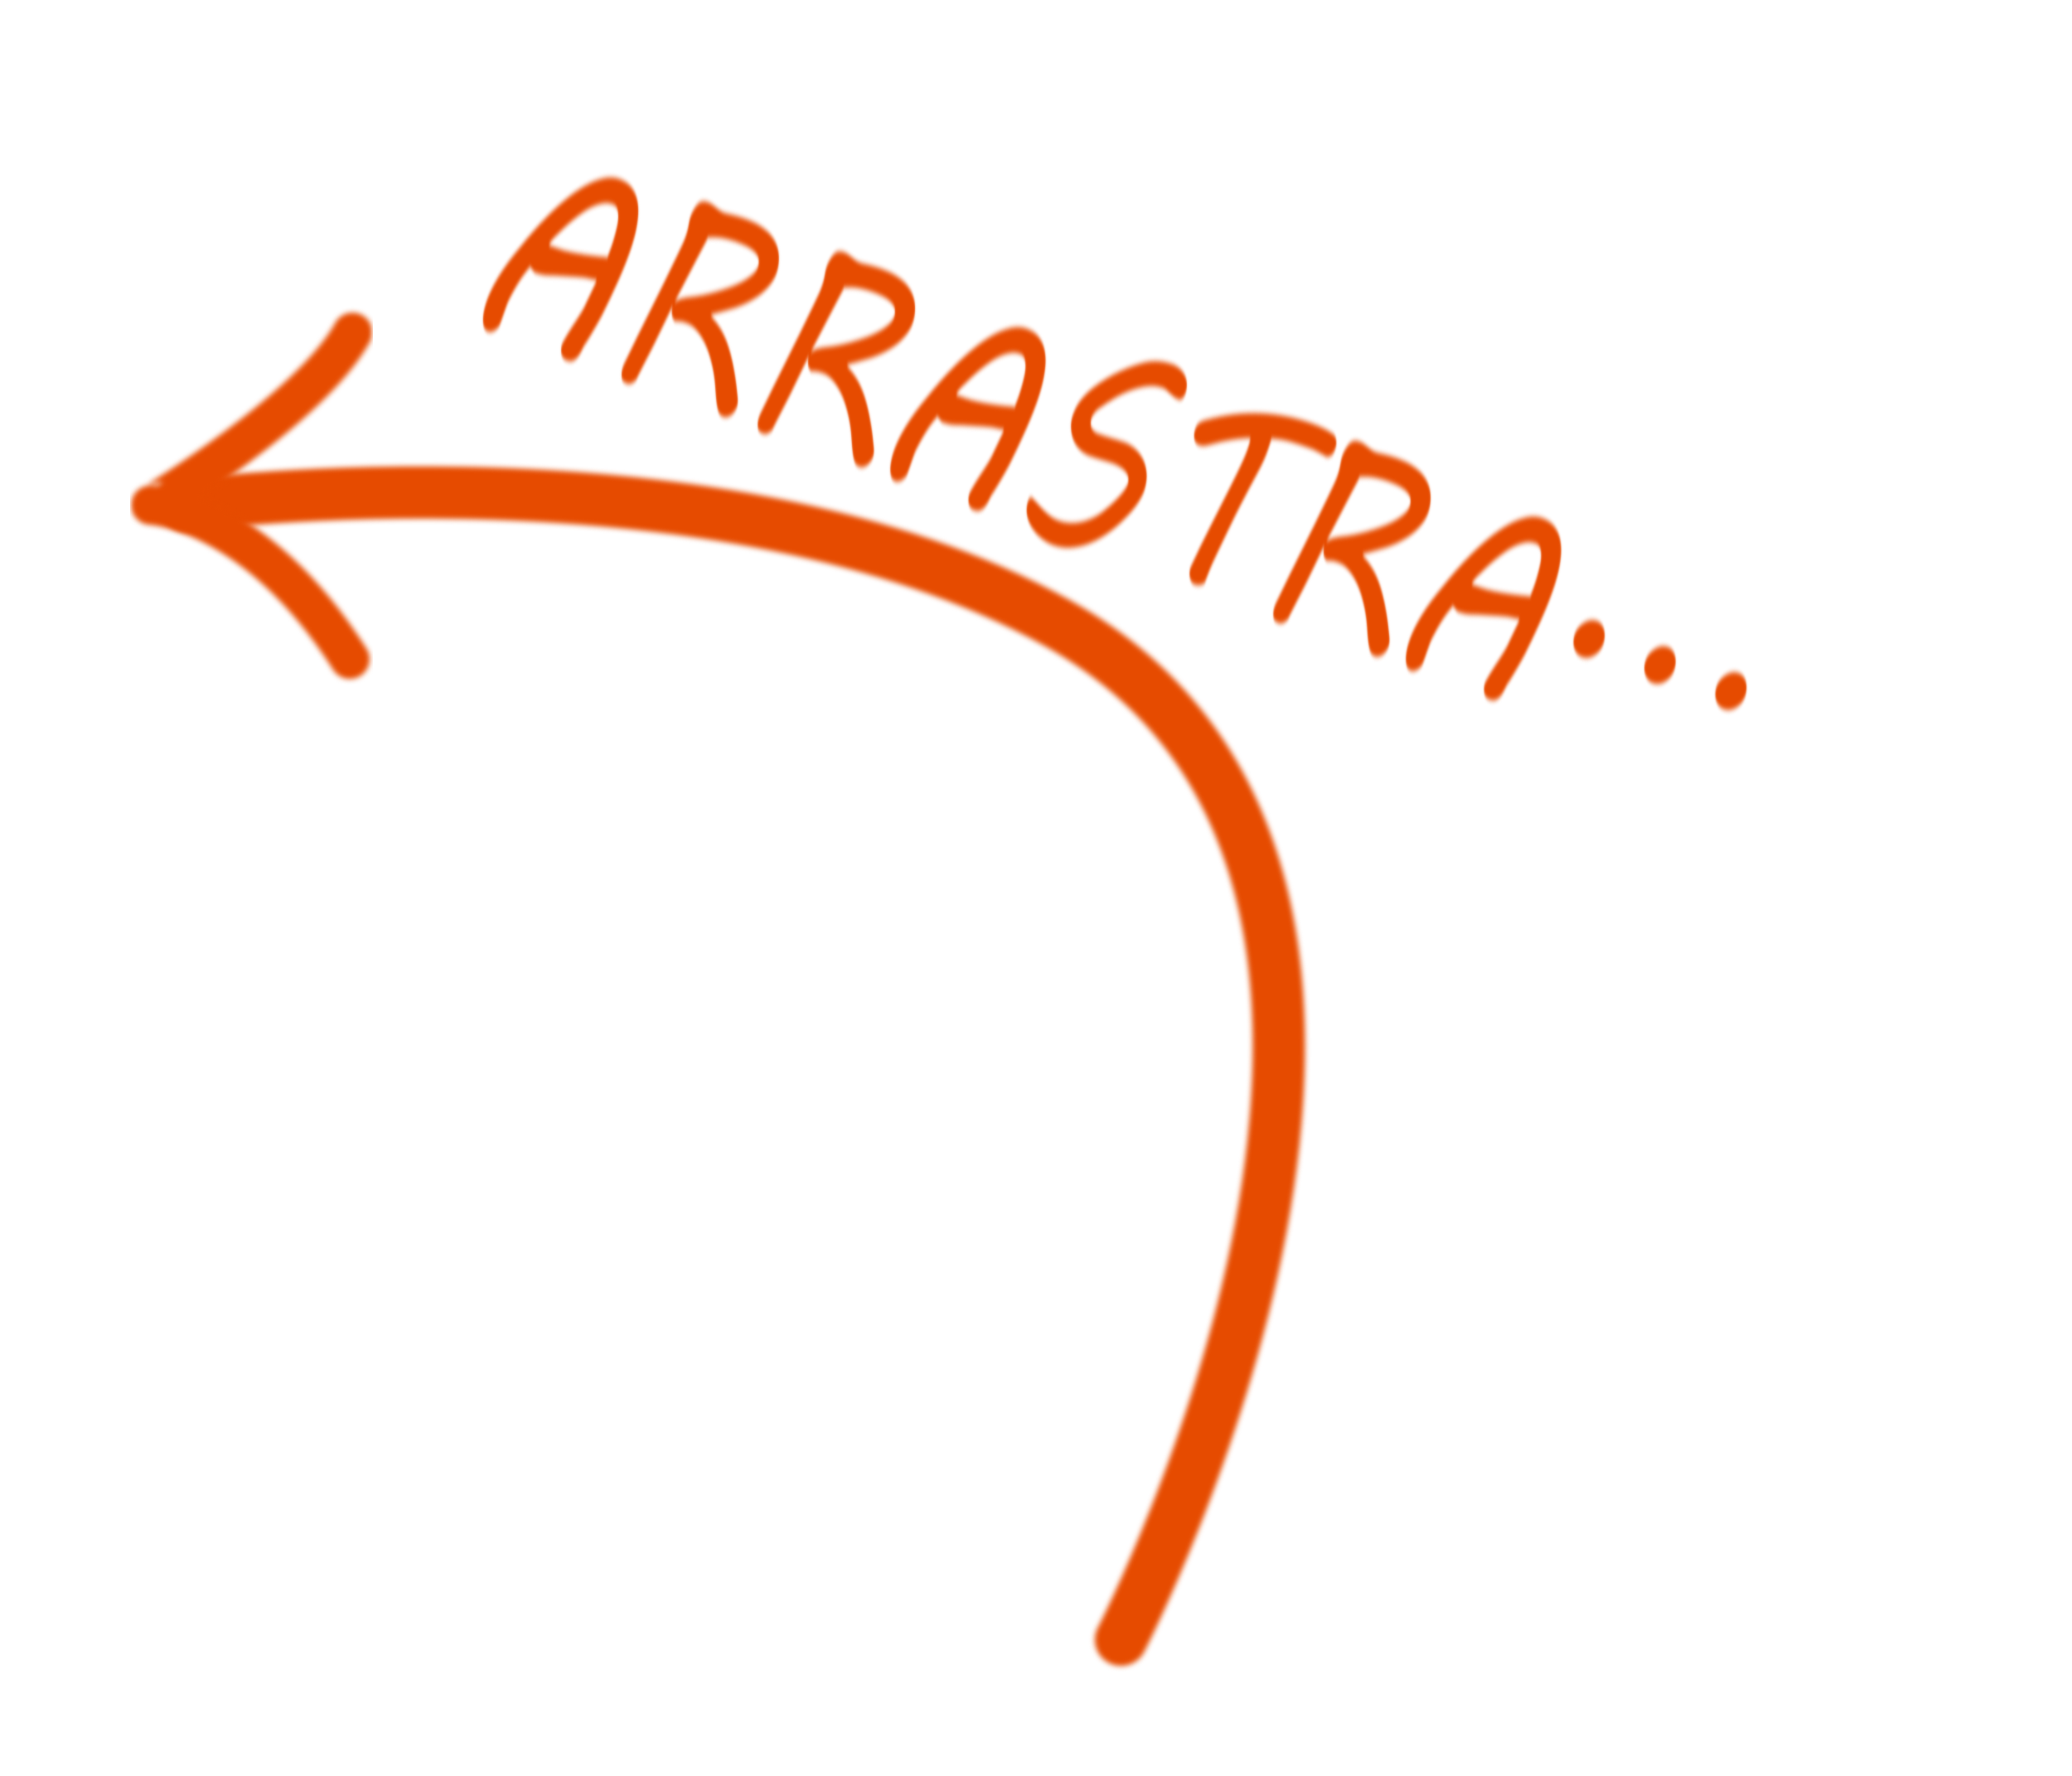
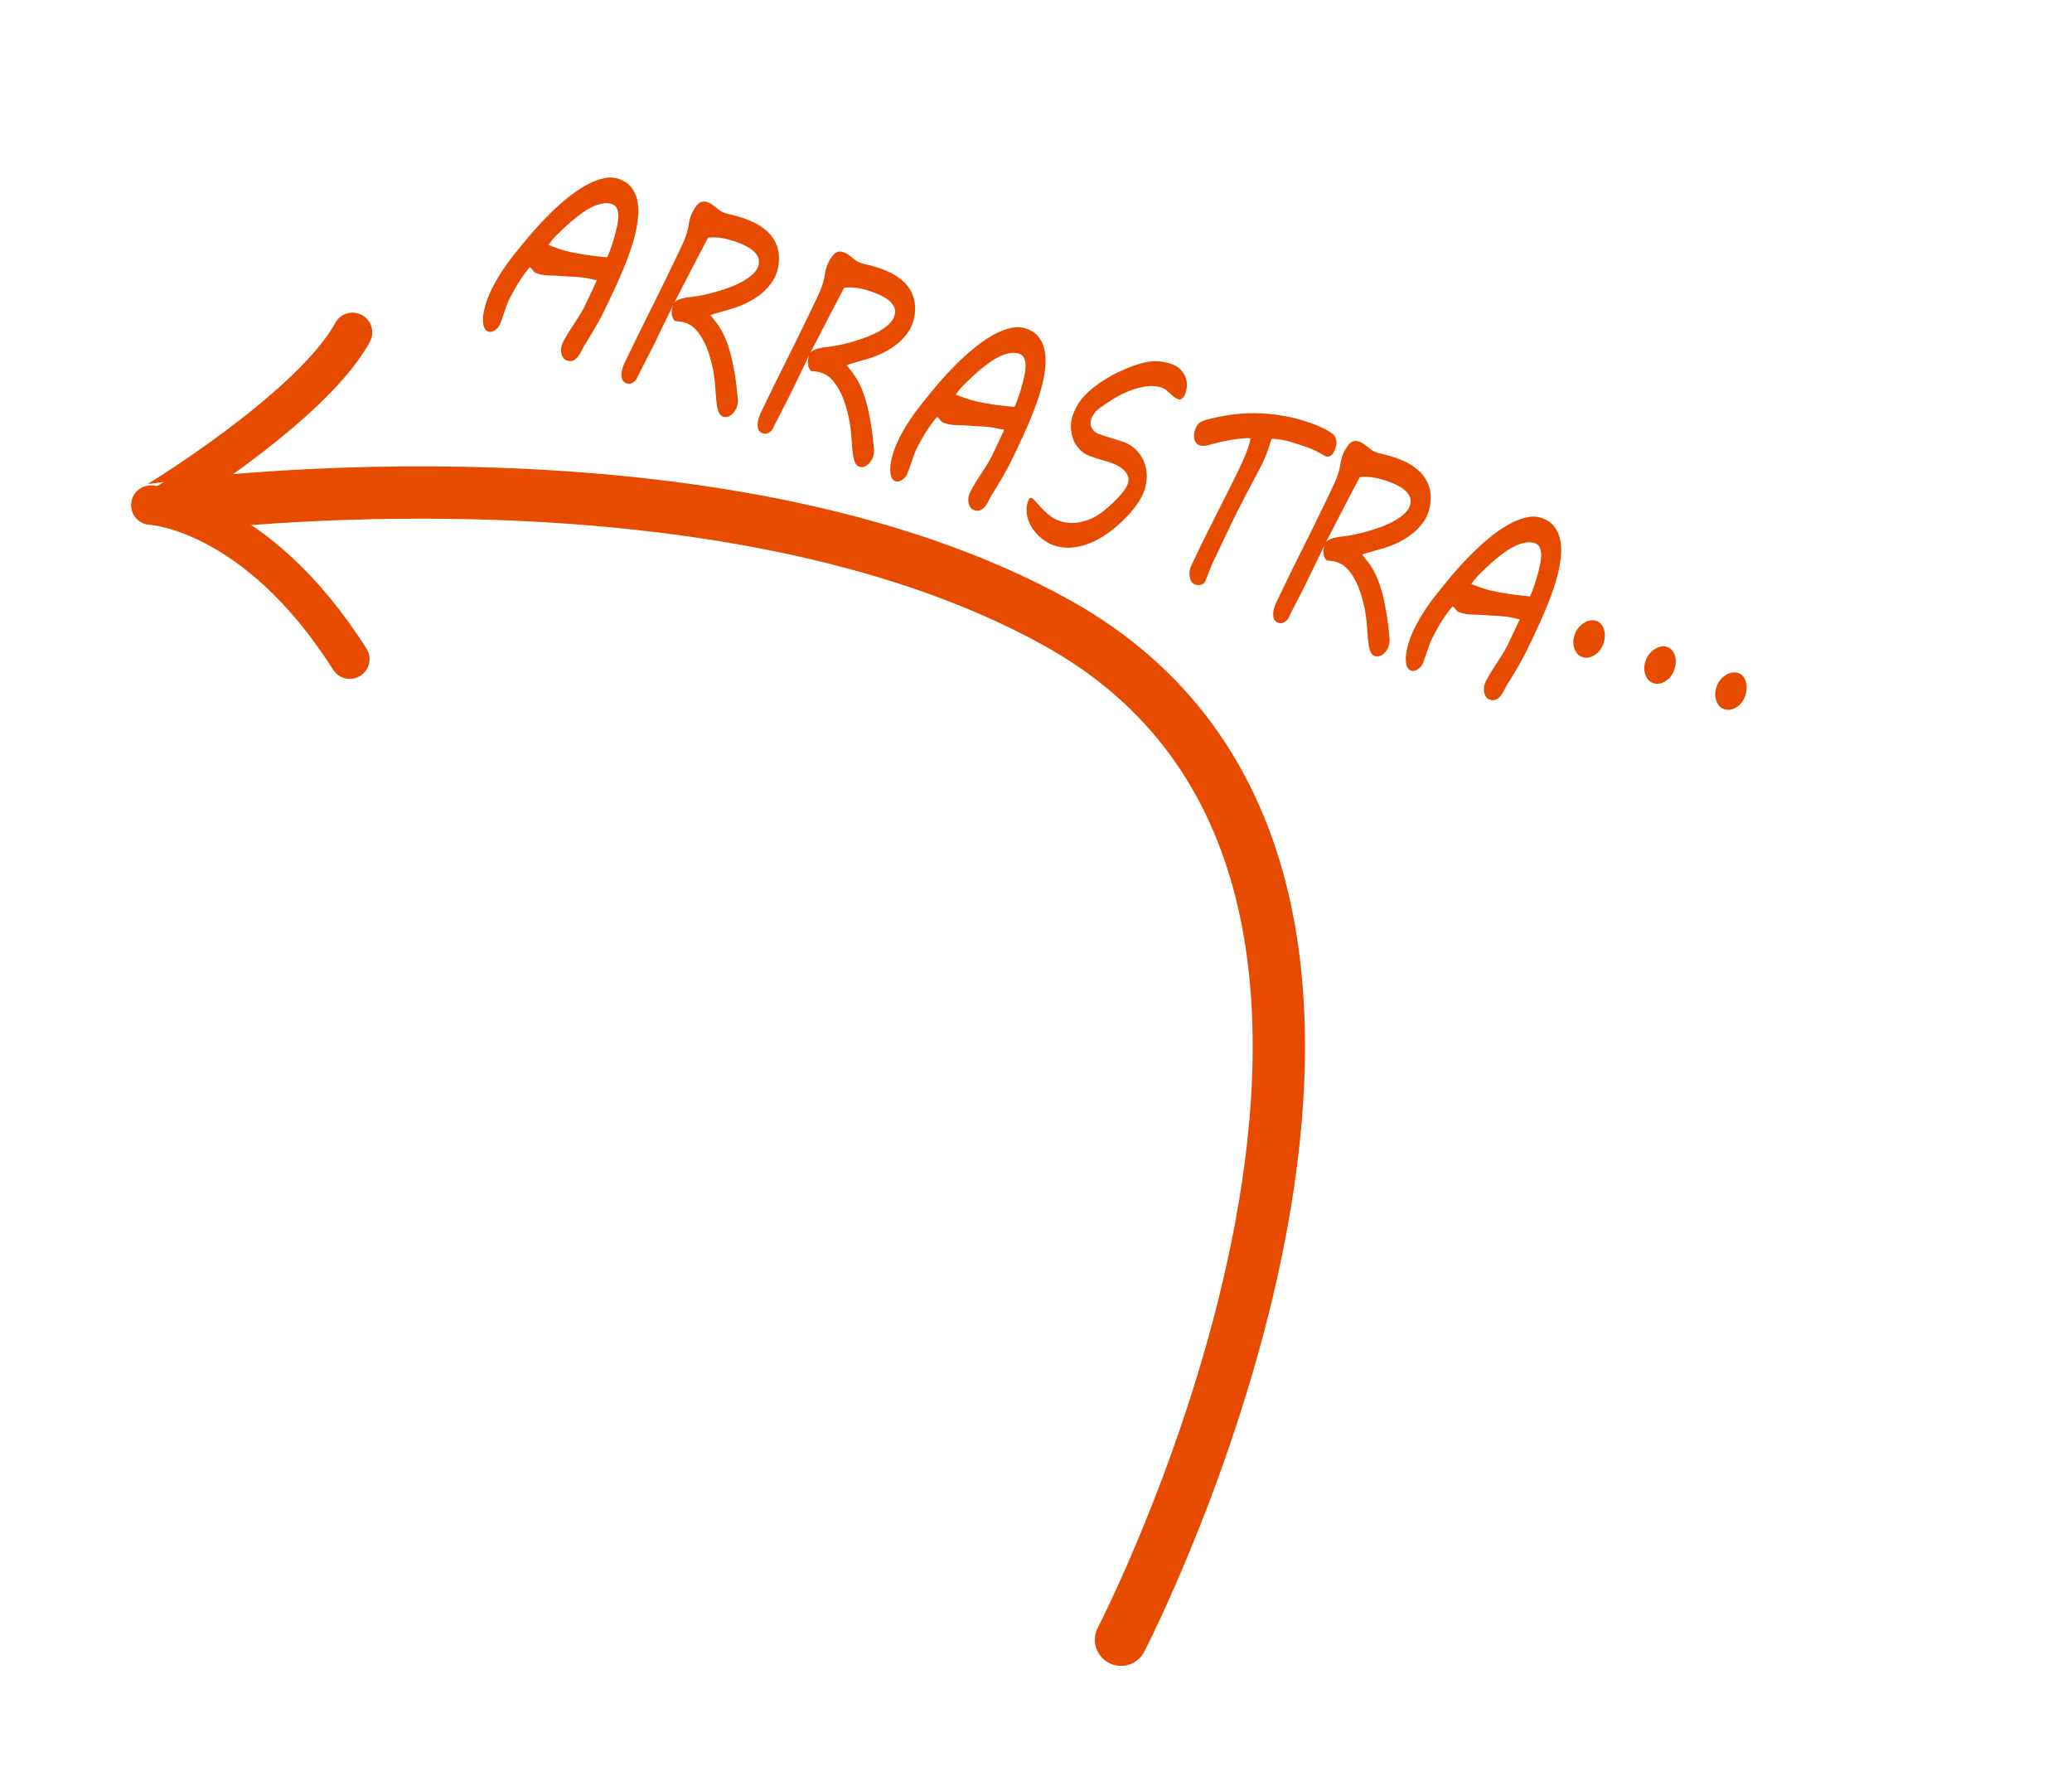
<svg xmlns="http://www.w3.org/2000/svg" id="svg3055" version="1.1" width="210" height="180">
-   <defs id="defs3059">
-     <filter id="filter4528" color-interpolation-filters="sRGB">
-       <feGaussianBlur stdDeviation="0.284" id="feGaussianBlur4530" />
-     </filter>
-     <filter id="filter4550" color-interpolation-filters="sRGB">
-       <feGaussianBlur stdDeviation="0.268" id="feGaussianBlur4552" />
-     </filter>
-     <filter id="filter4564" color-interpolation-filters="sRGB">
-       <feGaussianBlur stdDeviation="0.204" id="feGaussianBlur4566" />
-     </filter>
-   </defs>
+   <defs id="defs3059" />
  <g id="layer1" style="display:inline" transform="translate(0,-8)" />
-   <path style="fill:none;stroke:#e64b00;stroke-width:5.3;stroke-linecap:round;stroke-linejoin:miter;stroke-miterlimit:4;stroke-opacity:1;stroke-dasharray:none;filter:url(#filter4528)" d="m 113.617,166.2 c 0,0 39.962,-77.191 -6.44,-103.037 C 73.019,44.137 18.859,51.204 18.859,51.204" id="path3070" />
-   <path style="fill:none;stroke:#e64b00;stroke-width:4;stroke-linecap:round;stroke-linejoin:round;stroke-miterlimit:4;stroke-opacity:1;stroke-dasharray:none;filter:url(#filter4550)" d="M 35.453,66.81 C 25.858,51.685 15.287,51.197 15.287,51.197 c 0.061,0.019 16.271,-9.817 20.444,-17.505" id="path4532" />
-   <g transform="matrix(0.824513,0.3029703,-0.2809344,1.091498,42.1044,-8.114722)" style="font-size:24px;font-style:normal;font-variant:normal;font-weight:normal;font-stretch:normal;line-height:125%;letter-spacing:0px;word-spacing:0px;fill:#e64b00;fill-opacity:1;stroke:none;filter:url(#filter4564);font-family:MV Boli;-inkscape-font-specification:MV Boli" id="text4556">
+   <path style="fill:none;stroke:#e64b00;stroke-width:5.3;stroke-linecap:round;stroke-linejoin:miter;stroke-miterlimit:4;stroke-opacity:1;stroke-dasharray:none;" d="m 113.617,166.2 c 0,0 39.962,-77.191 -6.44,-103.037 C 73.019,44.137 18.859,51.204 18.859,51.204" id="path3070" />
+   <path style="fill:none;stroke:#e64b00;stroke-width:4;stroke-linecap:round;stroke-linejoin:round;stroke-miterlimit:4;stroke-opacity:1;stroke-dasharray:none;" d="M 35.453,66.81 C 25.858,51.685 15.287,51.197 15.287,51.197 c 0.061,0.019 16.271,-9.817 20.444,-17.505" id="path4532" />
+   <g transform="matrix(0.824513,0.3029703,-0.2809344,1.091498,42.1044,-8.114722)" style="font-size:24px;font-style:normal;font-variant:normal;font-weight:normal;font-stretch:normal;line-height:125%;letter-spacing:0px;word-spacing:0px;fill:#e64b00;fill-opacity:1;stroke:none;font-family:MV Boli;-inkscape-font-specification:MV Boli" id="text4556">
    <path d="m 29.722,32.655 c -0.164,0 -0.309,-0.031 -0.434,-0.094 -0.125,-0.062 -0.229,-0.145 -0.311,-0.246 -0.082,-0.102 -0.145,-0.219 -0.188,-0.352 -0.043,-0.133 -0.064,-0.266 -0.064,-0.398 -1.2e-5,-0.117 0.031,-0.279 0.094,-0.486 0.062,-0.207 0.143,-0.439 0.24,-0.697 0.098,-0.258 0.205,-0.527 0.322,-0.809 0.117,-0.281 0.23,-0.551 0.34,-0.809 0.109,-0.258 0.203,-0.496 0.281,-0.715 0.078,-0.219 0.133,-0.391 0.164,-0.516 0.031,-0.141 0.07,-0.309 0.117,-0.504 0.047,-0.195 0.1,-0.408 0.158,-0.639 0.059,-0.23 0.117,-0.473 0.176,-0.727 0.059,-0.254 0.119,-0.51 0.182,-0.768 -0.109,0.023 -0.244,0.045 -0.404,0.064 -0.16,0.02 -0.33,0.037 -0.51,0.053 -0.258,0.023 -0.512,0.059 -0.762,0.105 -0.25,0.047 -0.506,0.1 -0.768,0.158 -0.262,0.059 -0.533,0.121 -0.814,0.188 -0.281,0.066 -0.582,0.135 -0.902,0.205 -0.469,0.102 -0.938,0.215 -1.406,0.34 -0.469,0.125 -0.957,0.188 -1.465,0.188 -0.156,7e-6 -0.301,-0.041 -0.434,-0.123 -0.133,-0.082 -0.281,-0.143 -0.445,-0.182 -0.156,0.25 -0.305,0.518 -0.445,0.803 -0.141,0.285 -0.27,0.578 -0.387,0.879 -0.117,0.301 -0.223,0.598 -0.316,0.891 -0.094,0.293 -0.176,0.568 -0.246,0.826 -0.039,0.141 -0.072,0.322 -0.1,0.545 -0.027,0.223 -0.053,0.449 -0.076,0.68 -0.023,0.23 -0.047,0.451 -0.07,0.662 -0.023,0.211 -0.047,0.379 -0.07,0.504 -0.023,0.117 -0.07,0.232 -0.141,0.346 -0.07,0.113 -0.156,0.217 -0.258,0.311 -0.102,0.094 -0.215,0.17 -0.34,0.229 -0.125,0.059 -0.25,0.088 -0.375,0.088 -0.219,0 -0.396,-0.064 -0.533,-0.193 -0.137,-0.129 -0.246,-0.289 -0.328,-0.48 -0.082,-0.191 -0.139,-0.4 -0.17,-0.627 -0.031,-0.227 -0.047,-0.434 -0.047,-0.621 -2e-6,-0.477 0.059,-0.971 0.176,-1.482 0.117,-0.512 0.275,-1.031 0.475,-1.559 0.199,-0.527 0.434,-1.059 0.703,-1.594 0.27,-0.535 0.561,-1.068 0.873,-1.6 0.258,-0.477 0.578,-1.027 0.961,-1.652 0.383,-0.625 0.811,-1.268 1.283,-1.928 0.473,-0.66 0.984,-1.307 1.535,-1.939 0.551,-0.633 1.123,-1.197 1.717,-1.693 0.594,-0.496 1.203,-0.896 1.828,-1.201 0.625,-0.305 1.246,-0.457 1.863,-0.457 0.648,1.7e-5 1.189,0.117 1.623,0.352 0.434,0.234 0.779,0.551 1.037,0.949 0.258,0.398 0.439,0.863 0.545,1.395 0.105,0.531 0.158,1.094 0.158,1.688 -1.7e-5,0.523 -0.033,1.063 -0.1,1.617 -0.066,0.555 -0.148,1.098 -0.246,1.629 -0.098,0.531 -0.203,1.043 -0.316,1.535 -0.113,0.492 -0.217,0.938 -0.311,1.336 l -0.41,1.594 c -0.016,0.047 -0.045,0.141 -0.088,0.281 -0.043,0.141 -0.098,0.311 -0.164,0.51 -0.066,0.199 -0.141,0.414 -0.223,0.645 -0.082,0.23 -0.164,0.457 -0.246,0.68 -0.082,0.223 -0.16,0.428 -0.234,0.615 -0.074,0.188 -0.139,0.34 -0.193,0.457 l 0.012,-0.012 c -0.055,0.203 -0.113,0.41 -0.176,0.621 -0.063,0.211 -0.148,0.4 -0.258,0.568 -0.109,0.168 -0.25,0.305 -0.422,0.41 -0.172,0.105 -0.395,0.158 -0.668,0.158 z m 0.598,-14.672 c -0.352,1.4e-5 -0.701,0.072 -1.049,0.217 -0.348,0.145 -0.689,0.334 -1.025,0.568 -0.336,0.234 -0.662,0.508 -0.979,0.82 -0.316,0.313 -0.617,0.633 -0.902,0.961 -0.285,0.328 -0.553,0.658 -0.803,0.99 -0.25,0.332 -0.477,0.639 -0.68,0.92 -0.031,0.047 -0.072,0.107 -0.123,0.182 -0.051,0.074 -0.102,0.156 -0.152,0.246 -0.051,0.09 -0.1,0.184 -0.146,0.281 -0.047,0.098 -0.086,0.186 -0.117,0.264 l 1.207,0 c 0.437,9e-6 0.937,-0.031 1.5,-0.094 0.562,-0.062 1.119,-0.137 1.67,-0.223 0.551,-0.086 1.057,-0.174 1.518,-0.264 0.461,-0.09 0.809,-0.158 1.043,-0.205 0.031,-0.102 0.061,-0.238 0.088,-0.41 0.027,-0.172 0.053,-0.363 0.076,-0.574 0.023,-0.211 0.041,-0.436 0.053,-0.674 0.012,-0.238 0.018,-0.482 0.018,-0.732 -1.5e-5,-0.203 -0.008,-0.436 -0.023,-0.697 -0.016,-0.262 -0.063,-0.51 -0.141,-0.744 -0.078,-0.234 -0.197,-0.432 -0.357,-0.592 -0.16,-0.16 -0.385,-0.24 -0.674,-0.24 z" style="" id="path3018" />
    <path d="m 36.296,31.049 c 0.445,-1.789 0.906,-3.557 1.383,-5.303 0.477,-1.746 0.937,-3.514 1.383,-5.303 0.055,-0.234 0.109,-0.457 0.164,-0.668 0.055,-0.211 0.105,-0.422 0.152,-0.633 0.047,-0.211 0.084,-0.424 0.111,-0.639 0.027,-0.215 0.041,-0.439 0.041,-0.674 -7e-6,-0.18 -0.012,-0.344 -0.035,-0.492 -0.023,-0.148 -0.035,-0.316 -0.035,-0.504 -6e-6,-0.18 0.023,-0.371 0.07,-0.574 0.117,-0.477 0.283,-0.832 0.498,-1.066 0.215,-0.234 0.541,-0.352 0.979,-0.352 0.18,1.7e-5 0.354,0.018 0.521,0.053 0.168,0.035 0.334,0.076 0.498,0.123 0.18,0.055 0.365,0.102 0.557,0.141 0.191,0.039 0.385,0.059 0.58,0.059 0.156,1.7e-5 0.309,-0.008 0.457,-0.023 0.148,-0.016 0.318,-0.031 0.51,-0.047 0.191,-0.016 0.418,-0.031 0.68,-0.047 0.262,-0.016 0.592,-0.023 0.99,-0.023 0.219,1.7e-5 0.477,0.008 0.773,0.023 0.297,0.016 0.605,0.051 0.926,0.105 0.32,0.055 0.645,0.135 0.973,0.24 0.328,0.105 0.635,0.248 0.92,0.428 0.285,0.18 0.537,0.4 0.756,0.662 0.219,0.262 0.383,0.576 0.492,0.943 0.055,0.18 0.092,0.344 0.111,0.492 0.02,0.148 0.029,0.293 0.029,0.434 -1.8e-5,0.477 -0.121,0.945 -0.363,1.406 -0.273,0.523 -0.643,1.014 -1.107,1.471 -0.465,0.457 -1.006,0.889 -1.623,1.295 -0.242,0.164 -0.523,0.334 -0.844,0.51 -0.32,0.176 -0.635,0.344 -0.943,0.504 -0.309,0.16 -0.586,0.307 -0.832,0.439 -0.246,0.133 -0.416,0.234 -0.51,0.305 0.273,0.133 0.547,0.271 0.82,0.416 0.273,0.145 0.553,0.318 0.838,0.521 0.285,0.203 0.574,0.449 0.867,0.738 0.293,0.289 0.598,0.643 0.914,1.061 0.316,0.418 0.645,0.912 0.984,1.482 0.34,0.57 0.693,1.242 1.061,2.016 0.094,0.188 0.141,0.387 0.141,0.598 -1.6e-5,0.164 -0.033,0.328 -0.1,0.492 -0.066,0.164 -0.156,0.312 -0.27,0.445 -0.113,0.133 -0.248,0.24 -0.404,0.322 -0.156,0.082 -0.324,0.123 -0.504,0.123 -0.273,0 -0.5,-0.102 -0.68,-0.305 -0.18,-0.203 -0.352,-0.469 -0.516,-0.797 -0.164,-0.328 -0.334,-0.699 -0.51,-1.113 -0.176,-0.414 -0.393,-0.832 -0.65,-1.254 -0.281,-0.453 -0.592,-0.883 -0.932,-1.289 -0.34,-0.406 -0.701,-0.758 -1.084,-1.055 -0.383,-0.297 -0.777,-0.533 -1.184,-0.709 -0.406,-0.176 -0.813,-0.264 -1.219,-0.264 l -0.176,0 c -0.242,6e-6 -0.459,0.021 -0.65,0.064 -0.191,0.043 -0.377,0.08 -0.557,0.111 -0.242,-0.086 -0.418,-0.227 -0.527,-0.422 -0.109,-0.195 -0.164,-0.414 -0.164,-0.656 l 0,-0.164 -0.938,3.691 c -0.031,0.117 -0.074,0.277 -0.129,0.48 -0.055,0.203 -0.117,0.426 -0.188,0.668 -0.07,0.242 -0.143,0.496 -0.217,0.762 -0.074,0.266 -0.145,0.516 -0.211,0.75 -0.066,0.234 -0.125,0.445 -0.176,0.633 -0.051,0.188 -0.088,0.328 -0.111,0.422 -0.109,0.195 -0.248,0.35 -0.416,0.463 -0.168,0.113 -0.35,0.17 -0.545,0.17 -0.344,0 -0.582,-0.104 -0.715,-0.311 -0.133,-0.207 -0.199,-0.447 -0.199,-0.721 -2e-6,-0.109 0.008,-0.221 0.023,-0.334 0.016,-0.113 0.035,-0.221 0.059,-0.322 z m 5.754,-13.219 c -0.047,0.156 -0.115,0.383 -0.205,0.68 -0.09,0.297 -0.189,0.633 -0.299,1.008 -0.109,0.375 -0.227,0.777 -0.352,1.207 -0.125,0.43 -0.25,0.861 -0.375,1.295 -0.125,0.434 -0.246,0.854 -0.363,1.26 -0.117,0.406 -0.223,0.77 -0.316,1.09 0.156,-0.203 0.391,-0.385 0.703,-0.545 0.312,-0.16 0.664,-0.311 1.055,-0.451 0.305,-0.109 0.68,-0.264 1.125,-0.463 0.445,-0.199 0.912,-0.428 1.4,-0.686 0.488,-0.258 0.977,-0.537 1.465,-0.838 0.488,-0.301 0.926,-0.609 1.312,-0.926 0.387,-0.316 0.701,-0.633 0.943,-0.949 0.242,-0.316 0.363,-0.623 0.363,-0.92 -1.5e-5,-0.289 -0.102,-0.518 -0.305,-0.686 -0.203,-0.168 -0.457,-0.295 -0.762,-0.381 -0.305,-0.086 -0.639,-0.143 -1.002,-0.17 -0.363,-0.027 -0.701,-0.041 -1.014,-0.041 -0.563,1.5e-5 -1.125,0.035 -1.688,0.105 -0.563,0.07 -1.125,0.207 -1.688,0.41 z" style="" id="path3020" />
    <path d="m 53.031,31.049 c 0.445,-1.789 0.906,-3.557 1.383,-5.303 0.477,-1.746 0.937,-3.514 1.383,-5.303 0.055,-0.234 0.109,-0.457 0.164,-0.668 0.055,-0.211 0.105,-0.422 0.152,-0.633 0.047,-0.211 0.084,-0.424 0.111,-0.639 0.027,-0.215 0.041,-0.439 0.041,-0.674 -7e-6,-0.18 -0.012,-0.344 -0.035,-0.492 -0.023,-0.148 -0.035,-0.316 -0.035,-0.504 -6e-6,-0.18 0.023,-0.371 0.07,-0.574 0.117,-0.477 0.283,-0.832 0.498,-1.066 0.215,-0.234 0.541,-0.352 0.979,-0.352 0.18,1.7e-5 0.354,0.018 0.521,0.053 0.168,0.035 0.334,0.076 0.498,0.123 0.18,0.055 0.365,0.102 0.557,0.141 0.191,0.039 0.385,0.059 0.58,0.059 0.156,1.7e-5 0.309,-0.008 0.457,-0.023 0.148,-0.016 0.318,-0.031 0.51,-0.047 0.191,-0.016 0.418,-0.031 0.68,-0.047 0.262,-0.016 0.592,-0.023 0.99,-0.023 0.219,1.7e-5 0.477,0.008 0.773,0.023 0.297,0.016 0.605,0.051 0.926,0.105 0.32,0.055 0.645,0.135 0.973,0.24 0.328,0.105 0.635,0.248 0.92,0.428 0.285,0.18 0.537,0.4 0.756,0.662 0.219,0.262 0.383,0.576 0.492,0.943 0.055,0.18 0.092,0.344 0.111,0.492 0.02,0.148 0.029,0.293 0.029,0.434 -1.8e-5,0.477 -0.121,0.945 -0.363,1.406 -0.273,0.523 -0.643,1.014 -1.107,1.471 -0.465,0.457 -1.006,0.889 -1.623,1.295 -0.242,0.164 -0.523,0.334 -0.844,0.51 -0.32,0.176 -0.635,0.344 -0.943,0.504 -0.309,0.16 -0.586,0.307 -0.832,0.439 -0.246,0.133 -0.416,0.234 -0.51,0.305 0.273,0.133 0.547,0.271 0.82,0.416 0.273,0.145 0.553,0.318 0.838,0.521 0.285,0.203 0.574,0.449 0.867,0.738 0.293,0.289 0.598,0.643 0.914,1.061 0.316,0.418 0.645,0.912 0.984,1.482 0.34,0.57 0.693,1.242 1.061,2.016 0.094,0.188 0.141,0.387 0.141,0.598 -1.6e-5,0.164 -0.033,0.328 -0.1,0.492 -0.066,0.164 -0.156,0.312 -0.27,0.445 -0.113,0.133 -0.248,0.24 -0.404,0.322 -0.156,0.082 -0.324,0.123 -0.504,0.123 -0.273,0 -0.5,-0.102 -0.68,-0.305 -0.18,-0.203 -0.352,-0.469 -0.516,-0.797 -0.164,-0.328 -0.334,-0.699 -0.51,-1.113 -0.176,-0.414 -0.393,-0.832 -0.65,-1.254 -0.281,-0.453 -0.592,-0.883 -0.932,-1.289 -0.34,-0.406 -0.701,-0.758 -1.084,-1.055 -0.383,-0.297 -0.777,-0.533 -1.184,-0.709 -0.406,-0.176 -0.813,-0.264 -1.219,-0.264 l -0.176,0 c -0.242,6e-6 -0.459,0.021 -0.65,0.064 -0.191,0.043 -0.377,0.08 -0.557,0.111 -0.242,-0.086 -0.418,-0.227 -0.527,-0.422 -0.109,-0.195 -0.164,-0.414 -0.164,-0.656 l 0,-0.164 -0.938,3.691 c -0.031,0.117 -0.074,0.277 -0.129,0.48 -0.055,0.203 -0.117,0.426 -0.188,0.668 -0.07,0.242 -0.143,0.496 -0.217,0.762 -0.074,0.266 -0.145,0.516 -0.211,0.75 -0.066,0.234 -0.125,0.445 -0.176,0.633 -0.051,0.188 -0.088,0.328 -0.111,0.422 -0.109,0.195 -0.248,0.35 -0.416,0.463 -0.168,0.113 -0.35,0.17 -0.545,0.17 -0.344,0 -0.582,-0.104 -0.715,-0.311 -0.133,-0.207 -0.199,-0.447 -0.199,-0.721 -2e-6,-0.109 0.008,-0.221 0.023,-0.334 0.016,-0.113 0.035,-0.221 0.059,-0.322 z m 5.754,-13.219 c -0.047,0.156 -0.115,0.383 -0.205,0.68 -0.09,0.297 -0.189,0.633 -0.299,1.008 -0.109,0.375 -0.227,0.777 -0.352,1.207 -0.125,0.43 -0.25,0.861 -0.375,1.295 -0.125,0.434 -0.246,0.854 -0.363,1.26 -0.117,0.406 -0.223,0.77 -0.316,1.09 0.156,-0.203 0.391,-0.385 0.703,-0.545 0.312,-0.16 0.664,-0.311 1.055,-0.451 0.305,-0.109 0.68,-0.264 1.125,-0.463 0.445,-0.199 0.912,-0.428 1.4,-0.686 0.488,-0.258 0.977,-0.537 1.465,-0.838 0.488,-0.301 0.926,-0.609 1.312,-0.926 0.387,-0.316 0.701,-0.633 0.943,-0.949 0.242,-0.316 0.363,-0.623 0.363,-0.92 -1.5e-5,-0.289 -0.102,-0.518 -0.305,-0.686 -0.203,-0.168 -0.457,-0.295 -0.762,-0.381 -0.305,-0.086 -0.639,-0.143 -1.002,-0.17 -0.363,-0.027 -0.701,-0.041 -1.014,-0.041 -0.563,1.5e-5 -1.125,0.035 -1.688,0.105 -0.563,0.07 -1.125,0.207 -1.688,0.41 z" style="" id="path3022" />
    <path d="m 79.785,32.655 c -0.164,0 -0.309,-0.031 -0.434,-0.094 -0.125,-0.062 -0.229,-0.145 -0.311,-0.246 -0.082,-0.102 -0.145,-0.219 -0.188,-0.352 -0.043,-0.133 -0.064,-0.266 -0.064,-0.398 -1.2e-5,-0.117 0.031,-0.279 0.094,-0.486 0.062,-0.207 0.143,-0.439 0.24,-0.697 0.098,-0.258 0.205,-0.527 0.322,-0.809 0.117,-0.281 0.23,-0.551 0.34,-0.809 0.109,-0.258 0.203,-0.496 0.281,-0.715 0.078,-0.219 0.133,-0.391 0.164,-0.516 0.031,-0.141 0.07,-0.309 0.117,-0.504 0.047,-0.195 0.1,-0.408 0.158,-0.639 0.059,-0.23 0.117,-0.473 0.176,-0.727 0.059,-0.254 0.119,-0.51 0.182,-0.768 -0.109,0.023 -0.244,0.045 -0.404,0.064 -0.16,0.02 -0.33,0.037 -0.51,0.053 -0.258,0.023 -0.512,0.059 -0.762,0.105 -0.25,0.047 -0.506,0.1 -0.768,0.158 -0.262,0.059 -0.533,0.121 -0.814,0.188 -0.281,0.066 -0.582,0.135 -0.902,0.205 -0.469,0.102 -0.938,0.215 -1.406,0.34 -0.469,0.125 -0.957,0.188 -1.465,0.188 -0.156,7e-6 -0.301,-0.041 -0.434,-0.123 -0.133,-0.082 -0.281,-0.143 -0.445,-0.182 -0.156,0.25 -0.305,0.518 -0.445,0.803 -0.141,0.285 -0.27,0.578 -0.387,0.879 -0.117,0.301 -0.223,0.598 -0.316,0.891 -0.094,0.293 -0.176,0.568 -0.246,0.826 -0.039,0.141 -0.072,0.322 -0.1,0.545 -0.027,0.223 -0.053,0.449 -0.076,0.68 -0.023,0.23 -0.047,0.451 -0.07,0.662 -0.023,0.211 -0.047,0.379 -0.07,0.504 -0.023,0.117 -0.07,0.232 -0.141,0.346 -0.07,0.113 -0.156,0.217 -0.258,0.311 -0.102,0.094 -0.215,0.17 -0.34,0.229 -0.125,0.059 -0.25,0.088 -0.375,0.088 -0.219,0 -0.396,-0.064 -0.533,-0.193 -0.137,-0.129 -0.246,-0.289 -0.328,-0.48 -0.082,-0.191 -0.139,-0.4 -0.17,-0.627 -0.031,-0.227 -0.047,-0.434 -0.047,-0.621 -2e-6,-0.477 0.059,-0.971 0.176,-1.482 0.117,-0.512 0.275,-1.031 0.475,-1.559 0.199,-0.527 0.434,-1.059 0.703,-1.594 0.27,-0.535 0.561,-1.068 0.873,-1.6 0.258,-0.477 0.578,-1.027 0.961,-1.652 0.383,-0.625 0.811,-1.268 1.283,-1.928 0.473,-0.66 0.984,-1.307 1.535,-1.939 0.551,-0.633 1.123,-1.197 1.717,-1.693 0.594,-0.496 1.203,-0.896 1.828,-1.201 0.625,-0.305 1.246,-0.457 1.863,-0.457 0.648,1.7e-5 1.189,0.117 1.623,0.352 0.434,0.234 0.779,0.551 1.037,0.949 0.258,0.398 0.439,0.863 0.545,1.395 0.105,0.531 0.158,1.094 0.158,1.688 -1.7e-5,0.523 -0.033,1.063 -0.1,1.617 -0.066,0.555 -0.148,1.098 -0.246,1.629 -0.098,0.531 -0.203,1.043 -0.316,1.535 -0.113,0.492 -0.217,0.938 -0.311,1.336 l -0.41,1.594 c -0.016,0.047 -0.045,0.141 -0.088,0.281 -0.043,0.141 -0.098,0.311 -0.164,0.51 -0.066,0.199 -0.141,0.414 -0.223,0.645 -0.082,0.23 -0.164,0.457 -0.246,0.68 -0.082,0.223 -0.16,0.428 -0.234,0.615 -0.074,0.188 -0.139,0.34 -0.193,0.457 l 0.012,-0.012 c -0.055,0.203 -0.113,0.41 -0.176,0.621 -0.063,0.211 -0.148,0.4 -0.258,0.568 -0.109,0.168 -0.25,0.305 -0.422,0.41 -0.172,0.105 -0.395,0.158 -0.668,0.158 z m 0.598,-14.672 c -0.352,1.4e-5 -0.701,0.072 -1.049,0.217 -0.348,0.145 -0.689,0.334 -1.025,0.568 -0.336,0.234 -0.662,0.508 -0.979,0.82 -0.316,0.313 -0.617,0.633 -0.902,0.961 -0.285,0.328 -0.553,0.658 -0.803,0.99 -0.25,0.332 -0.477,0.639 -0.68,0.92 -0.031,0.047 -0.072,0.107 -0.123,0.182 -0.051,0.074 -0.102,0.156 -0.152,0.246 -0.051,0.09 -0.1,0.184 -0.146,0.281 -0.047,0.098 -0.086,0.186 -0.117,0.264 l 1.207,0 c 0.437,9e-6 0.937,-0.031 1.5,-0.094 0.562,-0.062 1.119,-0.137 1.67,-0.223 0.551,-0.086 1.057,-0.174 1.518,-0.264 0.461,-0.09 0.809,-0.158 1.043,-0.205 0.031,-0.102 0.061,-0.238 0.088,-0.41 0.027,-0.172 0.053,-0.363 0.076,-0.574 0.023,-0.211 0.041,-0.436 0.053,-0.674 0.012,-0.238 0.018,-0.482 0.018,-0.732 -1.5e-5,-0.203 -0.008,-0.436 -0.023,-0.697 -0.016,-0.262 -0.063,-0.51 -0.141,-0.744 -0.078,-0.234 -0.197,-0.432 -0.357,-0.592 -0.16,-0.16 -0.385,-0.24 -0.674,-0.24 z" style="" id="path3024" />
    <path d="m 85.972,29.819 c 0.266,0.094 0.537,0.203 0.814,0.328 0.277,0.125 0.564,0.244 0.861,0.357 0.297,0.113 0.607,0.209 0.932,0.287 0.324,0.078 0.67,0.117 1.037,0.117 0.43,2e-6 0.863,-0.051 1.301,-0.152 0.437,-0.102 0.865,-0.252 1.283,-0.451 0.418,-0.199 0.818,-0.441 1.201,-0.727 0.383,-0.285 0.734,-0.615 1.055,-0.99 0.352,-0.398 0.645,-0.76 0.879,-1.084 0.234,-0.324 0.424,-0.613 0.568,-0.867 0.145,-0.254 0.248,-0.473 0.311,-0.656 0.062,-0.184 0.094,-0.342 0.094,-0.475 -1.2e-5,-0.195 -0.066,-0.365 -0.199,-0.51 -0.133,-0.145 -0.311,-0.264 -0.533,-0.357 -0.223,-0.094 -0.475,-0.162 -0.756,-0.205 -0.281,-0.043 -0.574,-0.064 -0.879,-0.064 -0.18,9e-6 -0.391,0.006 -0.633,0.018 -0.242,0.012 -0.488,0.023 -0.738,0.035 -0.25,0.012 -0.492,0.021 -0.727,0.029 -0.234,0.008 -0.438,0.012 -0.609,0.012 -0.258,8e-6 -0.525,-0.029 -0.803,-0.088 -0.277,-0.059 -0.549,-0.154 -0.814,-0.287 -0.266,-0.133 -0.512,-0.312 -0.738,-0.539 -0.227,-0.227 -0.414,-0.508 -0.562,-0.844 -0.047,-0.109 -0.09,-0.238 -0.129,-0.387 -0.039,-0.148 -0.059,-0.309 -0.059,-0.48 -5e-6,-0.187 0.014,-0.365 0.041,-0.533 0.027,-0.168 0.061,-0.33 0.1,-0.486 0.109,-0.391 0.291,-0.787 0.545,-1.189 0.254,-0.402 0.559,-0.795 0.914,-1.178 0.355,-0.383 0.742,-0.754 1.16,-1.113 0.418,-0.359 0.848,-0.697 1.289,-1.014 0.441,-0.316 0.875,-0.602 1.301,-0.855 0.426,-0.254 0.822,-0.471 1.189,-0.65 0.516,-0.25 1.041,-0.432 1.576,-0.545 0.535,-0.113 1.064,-0.17 1.588,-0.17 0.312,1.9e-5 0.609,0.041 0.891,0.123 0.281,0.082 0.529,0.201 0.744,0.357 0.215,0.156 0.385,0.35 0.51,0.58 0.125,0.23 0.187,0.494 0.188,0.791 -2e-5,0.172 -0.019,0.316 -0.059,0.434 -0.039,0.117 -0.09,0.213 -0.152,0.287 -0.063,0.074 -0.131,0.127 -0.205,0.158 -0.074,0.031 -0.15,0.047 -0.229,0.047 -0.211,1.6e-5 -0.404,-0.023 -0.58,-0.07 -0.176,-0.047 -0.346,-0.1 -0.51,-0.158 -0.164,-0.059 -0.328,-0.113 -0.492,-0.164 -0.164,-0.051 -0.344,-0.076 -0.539,-0.076 -0.578,1.6e-5 -1.166,0.115 -1.764,0.346 -0.598,0.23 -1.18,0.523 -1.746,0.879 -0.566,0.355 -1.102,0.752 -1.605,1.189 -0.504,0.438 -0.955,0.863 -1.354,1.277 -0.211,0.219 -0.365,0.438 -0.463,0.656 -0.098,0.219 -0.146,0.426 -0.146,0.621 -7e-6,0.289 0.125,0.516 0.375,0.68 0.25,0.164 0.555,0.246 0.914,0.246 0.211,1.1e-5 0.449,-0.004 0.715,-0.012 0.266,-0.008 0.537,-0.018 0.814,-0.029 0.277,-0.012 0.547,-0.023 0.809,-0.035 0.262,-0.012 0.494,-0.018 0.697,-0.018 0.484,1.1e-5 0.949,0.068 1.395,0.205 0.445,0.137 0.84,0.338 1.184,0.604 0.344,0.266 0.619,0.596 0.826,0.99 0.207,0.395 0.311,0.846 0.311,1.354 -1.5e-5,0.313 -0.047,0.629 -0.141,0.949 -0.094,0.32 -0.223,0.643 -0.387,0.967 -0.164,0.324 -0.352,0.645 -0.562,0.961 -0.211,0.316 -0.434,0.627 -0.668,0.932 -0.422,0.547 -0.893,1.063 -1.412,1.547 -0.52,0.484 -1.072,0.906 -1.658,1.266 -0.586,0.359 -1.205,0.645 -1.857,0.855 -0.652,0.211 -1.322,0.316 -2.01,0.316 -0.297,-10e-7 -0.602,-0.027 -0.914,-0.082 -0.313,-0.055 -0.621,-0.135 -0.926,-0.24 -0.305,-0.105 -0.592,-0.238 -0.861,-0.398 -0.27,-0.16 -0.506,-0.342 -0.709,-0.545 -0.203,-0.203 -0.365,-0.428 -0.486,-0.674 -0.121,-0.246 -0.182,-0.514 -0.182,-0.803 -2e-6,-0.141 0.021,-0.275 0.064,-0.404 0.043,-0.129 0.15,-0.193 0.322,-0.193 z" style="" id="path3026" />
    <path d="m 105.788,30.639 c 0.297,-1.297 0.631,-2.605 1.002,-3.926 0.371,-1.32 0.732,-2.629 1.084,-3.926 0.148,-0.539 0.279,-1.029 0.393,-1.471 0.113,-0.441 0.209,-0.842 0.287,-1.201 0.078,-0.359 0.137,-0.686 0.176,-0.979 0.039,-0.293 0.059,-0.564 0.059,-0.814 -1e-5,-0.047 -1e-5,-0.1 0,-0.158 -1e-5,-0.059 -0.004,-0.131 -0.012,-0.217 -0.078,1.5e-5 -0.252,0.043 -0.521,0.129 -0.27,0.086 -0.586,0.199 -0.949,0.34 -0.363,0.141 -0.746,0.299 -1.148,0.475 -0.402,0.176 -0.775,0.354 -1.119,0.533 -0.273,0.141 -0.502,0.258 -0.686,0.352 -0.184,0.094 -0.342,0.166 -0.475,0.217 -0.133,0.051 -0.254,0.086 -0.363,0.105 -0.109,0.02 -0.223,0.029 -0.34,0.029 -0.242,1.2e-5 -0.451,-0.094 -0.627,-0.281 -0.176,-0.187 -0.264,-0.43 -0.264,-0.727 0,-0.172 0.018,-0.322 0.053,-0.451 0.035,-0.129 0.09,-0.244 0.164,-0.346 0.074,-0.102 0.174,-0.197 0.299,-0.287 0.125,-0.09 0.277,-0.182 0.457,-0.275 1.977,-1.031 3.977,-1.787 6,-2.268 2.023,-0.48 4.055,-0.721 6.094,-0.721 0.164,1.8e-5 0.359,0.004 0.586,0.012 0.227,0.008 0.459,0.021 0.697,0.041 0.238,0.02 0.471,0.047 0.697,0.082 0.227,0.035 0.426,0.076 0.598,0.123 0.18,0.055 0.336,0.168 0.469,0.34 0.133,0.172 0.199,0.355 0.199,0.551 -2e-5,0.156 -0.014,0.309 -0.041,0.457 -0.027,0.148 -0.076,0.277 -0.146,0.387 -0.07,0.109 -0.162,0.197 -0.275,0.264 -0.113,0.066 -0.252,0.1 -0.416,0.1 -0.281,-0.031 -0.604,-0.07 -0.967,-0.117 -0.363,-0.047 -0.729,-0.07 -1.096,-0.07 -0.734,1.5e-5 -1.467,0.018 -2.197,0.053 -0.73,0.035 -1.479,0.139 -2.244,0.311 -0.039,0.016 -0.065,0.057 -0.076,0.123 -0.012,0.066 -0.021,0.15 -0.029,0.252 -0.024,0.422 -0.059,0.793 -0.105,1.113 -0.047,0.32 -0.111,0.641 -0.193,0.961 -0.082,0.32 -0.182,0.666 -0.299,1.037 -0.117,0.371 -0.254,0.816 -0.41,1.336 -0.156,0.52 -0.338,1.141 -0.545,1.863 -0.207,0.723 -0.436,1.596 -0.686,2.619 l -0.562,2.273 c -0.133,0.523 -0.236,0.994 -0.311,1.412 -0.074,0.418 -0.139,0.83 -0.193,1.236 -0.031,0.133 -0.15,0.258 -0.357,0.375 -0.207,0.117 -0.451,0.176 -0.732,0.176 -0.164,0 -0.313,-0.045 -0.445,-0.135 -0.133,-0.09 -0.242,-0.205 -0.328,-0.346 -0.086,-0.141 -0.145,-0.295 -0.176,-0.463 -0.031,-0.168 -0.024,-0.334 0.023,-0.498 z" style="" id="path3028" />
    <path d="m 116.406,31.049 c 0.445,-1.789 0.906,-3.557 1.383,-5.303 0.477,-1.746 0.937,-3.514 1.383,-5.303 0.055,-0.234 0.109,-0.457 0.164,-0.668 0.055,-0.211 0.105,-0.422 0.152,-0.633 0.047,-0.211 0.084,-0.424 0.111,-0.639 0.027,-0.215 0.041,-0.439 0.041,-0.674 -1e-5,-0.18 -0.012,-0.344 -0.035,-0.492 -0.023,-0.148 -0.035,-0.316 -0.035,-0.504 -1e-5,-0.18 0.023,-0.371 0.07,-0.574 0.117,-0.477 0.283,-0.832 0.498,-1.066 0.215,-0.234 0.541,-0.352 0.979,-0.352 0.18,1.7e-5 0.354,0.018 0.521,0.053 0.168,0.035 0.334,0.076 0.498,0.123 0.18,0.055 0.365,0.102 0.557,0.141 0.191,0.039 0.385,0.059 0.58,0.059 0.156,1.7e-5 0.309,-0.008 0.457,-0.023 0.148,-0.016 0.318,-0.031 0.51,-0.047 0.191,-0.016 0.418,-0.031 0.68,-0.047 0.262,-0.016 0.592,-0.023 0.99,-0.023 0.219,1.7e-5 0.477,0.008 0.773,0.023 0.297,0.016 0.605,0.051 0.926,0.105 0.32,0.055 0.645,0.135 0.973,0.24 0.328,0.105 0.635,0.248 0.92,0.428 0.285,0.18 0.537,0.4 0.756,0.662 0.219,0.262 0.383,0.576 0.492,0.943 0.055,0.18 0.092,0.344 0.111,0.492 0.019,0.148 0.029,0.293 0.029,0.434 -2e-5,0.477 -0.121,0.945 -0.363,1.406 -0.273,0.523 -0.643,1.014 -1.107,1.471 -0.465,0.457 -1.006,0.889 -1.623,1.295 -0.242,0.164 -0.523,0.334 -0.844,0.51 -0.32,0.176 -0.635,0.344 -0.943,0.504 -0.309,0.16 -0.586,0.307 -0.832,0.439 -0.246,0.133 -0.416,0.234 -0.51,0.305 0.273,0.133 0.547,0.271 0.82,0.416 0.273,0.145 0.553,0.318 0.838,0.521 0.285,0.203 0.574,0.449 0.867,0.738 0.293,0.289 0.598,0.643 0.914,1.061 0.316,0.418 0.645,0.912 0.984,1.482 0.34,0.57 0.693,1.242 1.061,2.016 0.094,0.188 0.141,0.387 0.141,0.598 -10e-6,0.164 -0.033,0.328 -0.1,0.492 -0.066,0.164 -0.156,0.312 -0.27,0.445 -0.113,0.133 -0.248,0.24 -0.404,0.322 -0.156,0.082 -0.324,0.123 -0.504,0.123 -0.273,0 -0.5,-0.102 -0.68,-0.305 -0.18,-0.203 -0.352,-0.469 -0.516,-0.797 -0.164,-0.328 -0.334,-0.699 -0.51,-1.113 -0.176,-0.414 -0.393,-0.832 -0.65,-1.254 -0.281,-0.453 -0.592,-0.883 -0.932,-1.289 -0.34,-0.406 -0.701,-0.758 -1.084,-1.055 -0.383,-0.297 -0.777,-0.533 -1.184,-0.709 -0.406,-0.176 -0.813,-0.264 -1.219,-0.264 l -0.176,0 c -0.242,6e-6 -0.459,0.021 -0.65,0.064 -0.191,0.043 -0.377,0.08 -0.557,0.111 -0.242,-0.086 -0.418,-0.227 -0.527,-0.422 -0.109,-0.195 -0.164,-0.414 -0.164,-0.656 l 0,-0.164 -0.938,3.691 c -0.031,0.117 -0.074,0.277 -0.129,0.48 -0.055,0.203 -0.117,0.426 -0.188,0.668 -0.07,0.242 -0.143,0.496 -0.217,0.762 -0.074,0.266 -0.145,0.516 -0.211,0.75 -0.066,0.234 -0.125,0.445 -0.176,0.633 -0.051,0.188 -0.088,0.328 -0.111,0.422 -0.109,0.195 -0.248,0.35 -0.416,0.463 -0.168,0.113 -0.35,0.17 -0.545,0.17 -0.344,0 -0.582,-0.104 -0.715,-0.311 -0.133,-0.207 -0.199,-0.447 -0.199,-0.721 0,-0.109 0.008,-0.221 0.023,-0.334 0.016,-0.113 0.035,-0.221 0.059,-0.322 z m 5.754,-13.219 c -0.047,0.156 -0.115,0.383 -0.205,0.68 -0.09,0.297 -0.189,0.633 -0.299,1.008 -0.109,0.375 -0.227,0.777 -0.352,1.207 -0.125,0.43 -0.25,0.861 -0.375,1.295 -0.125,0.434 -0.246,0.854 -0.363,1.26 -0.117,0.406 -0.223,0.77 -0.316,1.09 0.156,-0.203 0.391,-0.385 0.703,-0.545 0.312,-0.16 0.664,-0.311 1.055,-0.451 0.305,-0.109 0.68,-0.264 1.125,-0.463 0.445,-0.199 0.912,-0.428 1.4,-0.686 0.488,-0.258 0.977,-0.537 1.465,-0.838 0.488,-0.301 0.926,-0.609 1.312,-0.926 0.387,-0.316 0.701,-0.633 0.943,-0.949 0.242,-0.316 0.363,-0.623 0.363,-0.92 -1e-5,-0.289 -0.102,-0.518 -0.305,-0.686 -0.203,-0.168 -0.457,-0.295 -0.762,-0.381 -0.305,-0.086 -0.639,-0.143 -1.002,-0.17 -0.363,-0.027 -0.701,-0.041 -1.014,-0.041 -0.563,1.5e-5 -1.125,0.035 -1.688,0.105 -0.563,0.07 -1.125,0.207 -1.688,0.41 z" style="" id="path3030" />
    <path d="m 143.16,32.655 c -0.164,0 -0.309,-0.031 -0.434,-0.094 -0.125,-0.062 -0.229,-0.145 -0.311,-0.246 -0.082,-0.102 -0.145,-0.219 -0.188,-0.352 -0.043,-0.133 -0.065,-0.266 -0.064,-0.398 -2e-5,-0.117 0.031,-0.279 0.094,-0.486 0.062,-0.207 0.143,-0.439 0.24,-0.697 0.098,-0.258 0.205,-0.527 0.322,-0.809 0.117,-0.281 0.23,-0.551 0.34,-0.809 0.109,-0.258 0.203,-0.496 0.281,-0.715 0.078,-0.219 0.133,-0.391 0.164,-0.516 0.031,-0.141 0.07,-0.309 0.117,-0.504 0.047,-0.195 0.1,-0.408 0.158,-0.639 0.059,-0.23 0.117,-0.473 0.176,-0.727 0.059,-0.254 0.119,-0.51 0.182,-0.768 -0.109,0.023 -0.244,0.045 -0.404,0.064 -0.16,0.02 -0.33,0.037 -0.51,0.053 -0.258,0.023 -0.512,0.059 -0.762,0.105 -0.25,0.047 -0.506,0.1 -0.768,0.158 -0.262,0.059 -0.533,0.121 -0.814,0.188 -0.281,0.066 -0.582,0.135 -0.902,0.205 -0.469,0.102 -0.938,0.215 -1.406,0.34 -0.469,0.125 -0.957,0.188 -1.465,0.188 -0.156,7e-6 -0.301,-0.041 -0.434,-0.123 -0.133,-0.082 -0.281,-0.143 -0.445,-0.182 -0.156,0.25 -0.305,0.518 -0.445,0.803 -0.141,0.285 -0.27,0.578 -0.387,0.879 -0.117,0.301 -0.223,0.598 -0.316,0.891 -0.094,0.293 -0.176,0.568 -0.246,0.826 -0.039,0.141 -0.072,0.322 -0.1,0.545 -0.027,0.223 -0.053,0.449 -0.076,0.68 -0.023,0.23 -0.047,0.451 -0.07,0.662 -0.023,0.211 -0.047,0.379 -0.07,0.504 -0.023,0.117 -0.07,0.232 -0.141,0.346 -0.07,0.113 -0.156,0.217 -0.258,0.311 -0.102,0.094 -0.215,0.17 -0.34,0.229 -0.125,0.059 -0.25,0.088 -0.375,0.088 -0.219,0 -0.396,-0.064 -0.533,-0.193 -0.137,-0.129 -0.246,-0.289 -0.328,-0.48 -0.082,-0.191 -0.139,-0.4 -0.17,-0.627 -0.031,-0.227 -0.047,-0.434 -0.047,-0.621 0,-0.477 0.059,-0.971 0.176,-1.482 0.117,-0.512 0.275,-1.031 0.475,-1.559 0.199,-0.527 0.434,-1.059 0.703,-1.594 0.27,-0.535 0.561,-1.068 0.873,-1.6 0.258,-0.477 0.578,-1.027 0.961,-1.652 0.383,-0.625 0.811,-1.268 1.283,-1.928 0.473,-0.66 0.984,-1.307 1.535,-1.939 0.551,-0.633 1.123,-1.197 1.717,-1.693 0.594,-0.496 1.203,-0.896 1.828,-1.201 0.625,-0.305 1.246,-0.457 1.863,-0.457 0.648,1.7e-5 1.189,0.117 1.623,0.352 0.434,0.234 0.779,0.551 1.037,0.949 0.258,0.398 0.439,0.863 0.545,1.395 0.105,0.531 0.158,1.094 0.158,1.688 -2e-5,0.523 -0.033,1.063 -0.1,1.617 -0.066,0.555 -0.148,1.098 -0.246,1.629 -0.098,0.531 -0.203,1.043 -0.316,1.535 -0.113,0.492 -0.217,0.938 -0.311,1.336 l -0.41,1.594 c -0.016,0.047 -0.045,0.141 -0.088,0.281 -0.043,0.141 -0.098,0.311 -0.164,0.51 -0.066,0.199 -0.141,0.414 -0.223,0.645 -0.082,0.23 -0.164,0.457 -0.246,0.68 -0.082,0.223 -0.16,0.428 -0.234,0.615 -0.074,0.188 -0.139,0.34 -0.193,0.457 l 0.012,-0.012 c -0.055,0.203 -0.113,0.41 -0.176,0.621 -0.062,0.211 -0.148,0.4 -0.258,0.568 -0.109,0.168 -0.25,0.305 -0.422,0.41 -0.172,0.105 -0.395,0.158 -0.668,0.158 z m 0.598,-14.672 c -0.352,1.4e-5 -0.701,0.072 -1.049,0.217 -0.348,0.145 -0.689,0.334 -1.025,0.568 -0.336,0.234 -0.662,0.508 -0.979,0.82 -0.316,0.313 -0.617,0.633 -0.902,0.961 -0.285,0.328 -0.553,0.658 -0.803,0.99 -0.25,0.332 -0.477,0.639 -0.68,0.92 -0.031,0.047 -0.072,0.107 -0.123,0.182 -0.051,0.074 -0.102,0.156 -0.152,0.246 -0.051,0.09 -0.1,0.184 -0.146,0.281 -0.047,0.098 -0.086,0.186 -0.117,0.264 l 1.207,0 c 0.438,9e-6 0.938,-0.031 1.5,-0.094 0.562,-0.062 1.119,-0.137 1.67,-0.223 0.551,-0.086 1.057,-0.174 1.518,-0.264 0.461,-0.09 0.809,-0.158 1.043,-0.205 0.031,-0.102 0.06,-0.238 0.088,-0.41 0.027,-0.172 0.053,-0.363 0.076,-0.574 0.023,-0.211 0.041,-0.436 0.053,-0.674 0.012,-0.238 0.018,-0.482 0.018,-0.732 -2e-5,-0.203 -0.008,-0.436 -0.023,-0.697 -0.016,-0.262 -0.062,-0.51 -0.141,-0.744 -0.078,-0.234 -0.197,-0.432 -0.357,-0.592 -0.16,-0.16 -0.385,-0.24 -0.674,-0.24 z" style="" id="path3032" />
    <path d="m 154.339,24.17 c -1e-5,0.539 -0.207,1.006 -0.621,1.4 -0.414,0.395 -0.887,0.592 -1.418,0.592 -0.406,6e-6 -0.752,-0.143 -1.037,-0.428 -0.285,-0.285 -0.428,-0.631 -0.428,-1.037 0,-0.539 0.217,-1.014 0.65,-1.424 0.434,-0.41 0.912,-0.615 1.436,-0.615 0.406,10e-6 0.744,0.145 1.014,0.434 0.27,0.289 0.404,0.648 0.404,1.078 z" style="" id="path3034" />
    <path d="m 163.058,24.17 c -1e-5,0.539 -0.207,1.006 -0.621,1.4 -0.414,0.395 -0.887,0.592 -1.418,0.592 -0.406,6e-6 -0.752,-0.143 -1.037,-0.428 -0.285,-0.285 -0.428,-0.631 -0.428,-1.037 0,-0.539 0.217,-1.014 0.65,-1.424 0.434,-0.41 0.912,-0.615 1.436,-0.615 0.406,10e-6 0.744,0.145 1.014,0.434 0.27,0.289 0.404,0.648 0.404,1.078 z" style="" id="path3036" />
    <path d="m 171.777,24.17 c -1e-5,0.539 -0.207,1.006 -0.621,1.4 -0.414,0.395 -0.887,0.592 -1.418,0.592 -0.406,6e-6 -0.752,-0.143 -1.037,-0.428 -0.285,-0.285 -0.428,-0.631 -0.428,-1.037 0,-0.539 0.217,-1.014 0.65,-1.424 0.434,-0.41 0.912,-0.615 1.436,-0.615 0.406,10e-6 0.744,0.145 1.014,0.434 0.27,0.289 0.404,0.648 0.404,1.078 z" style="" id="path3038" />
  </g>
</svg>
